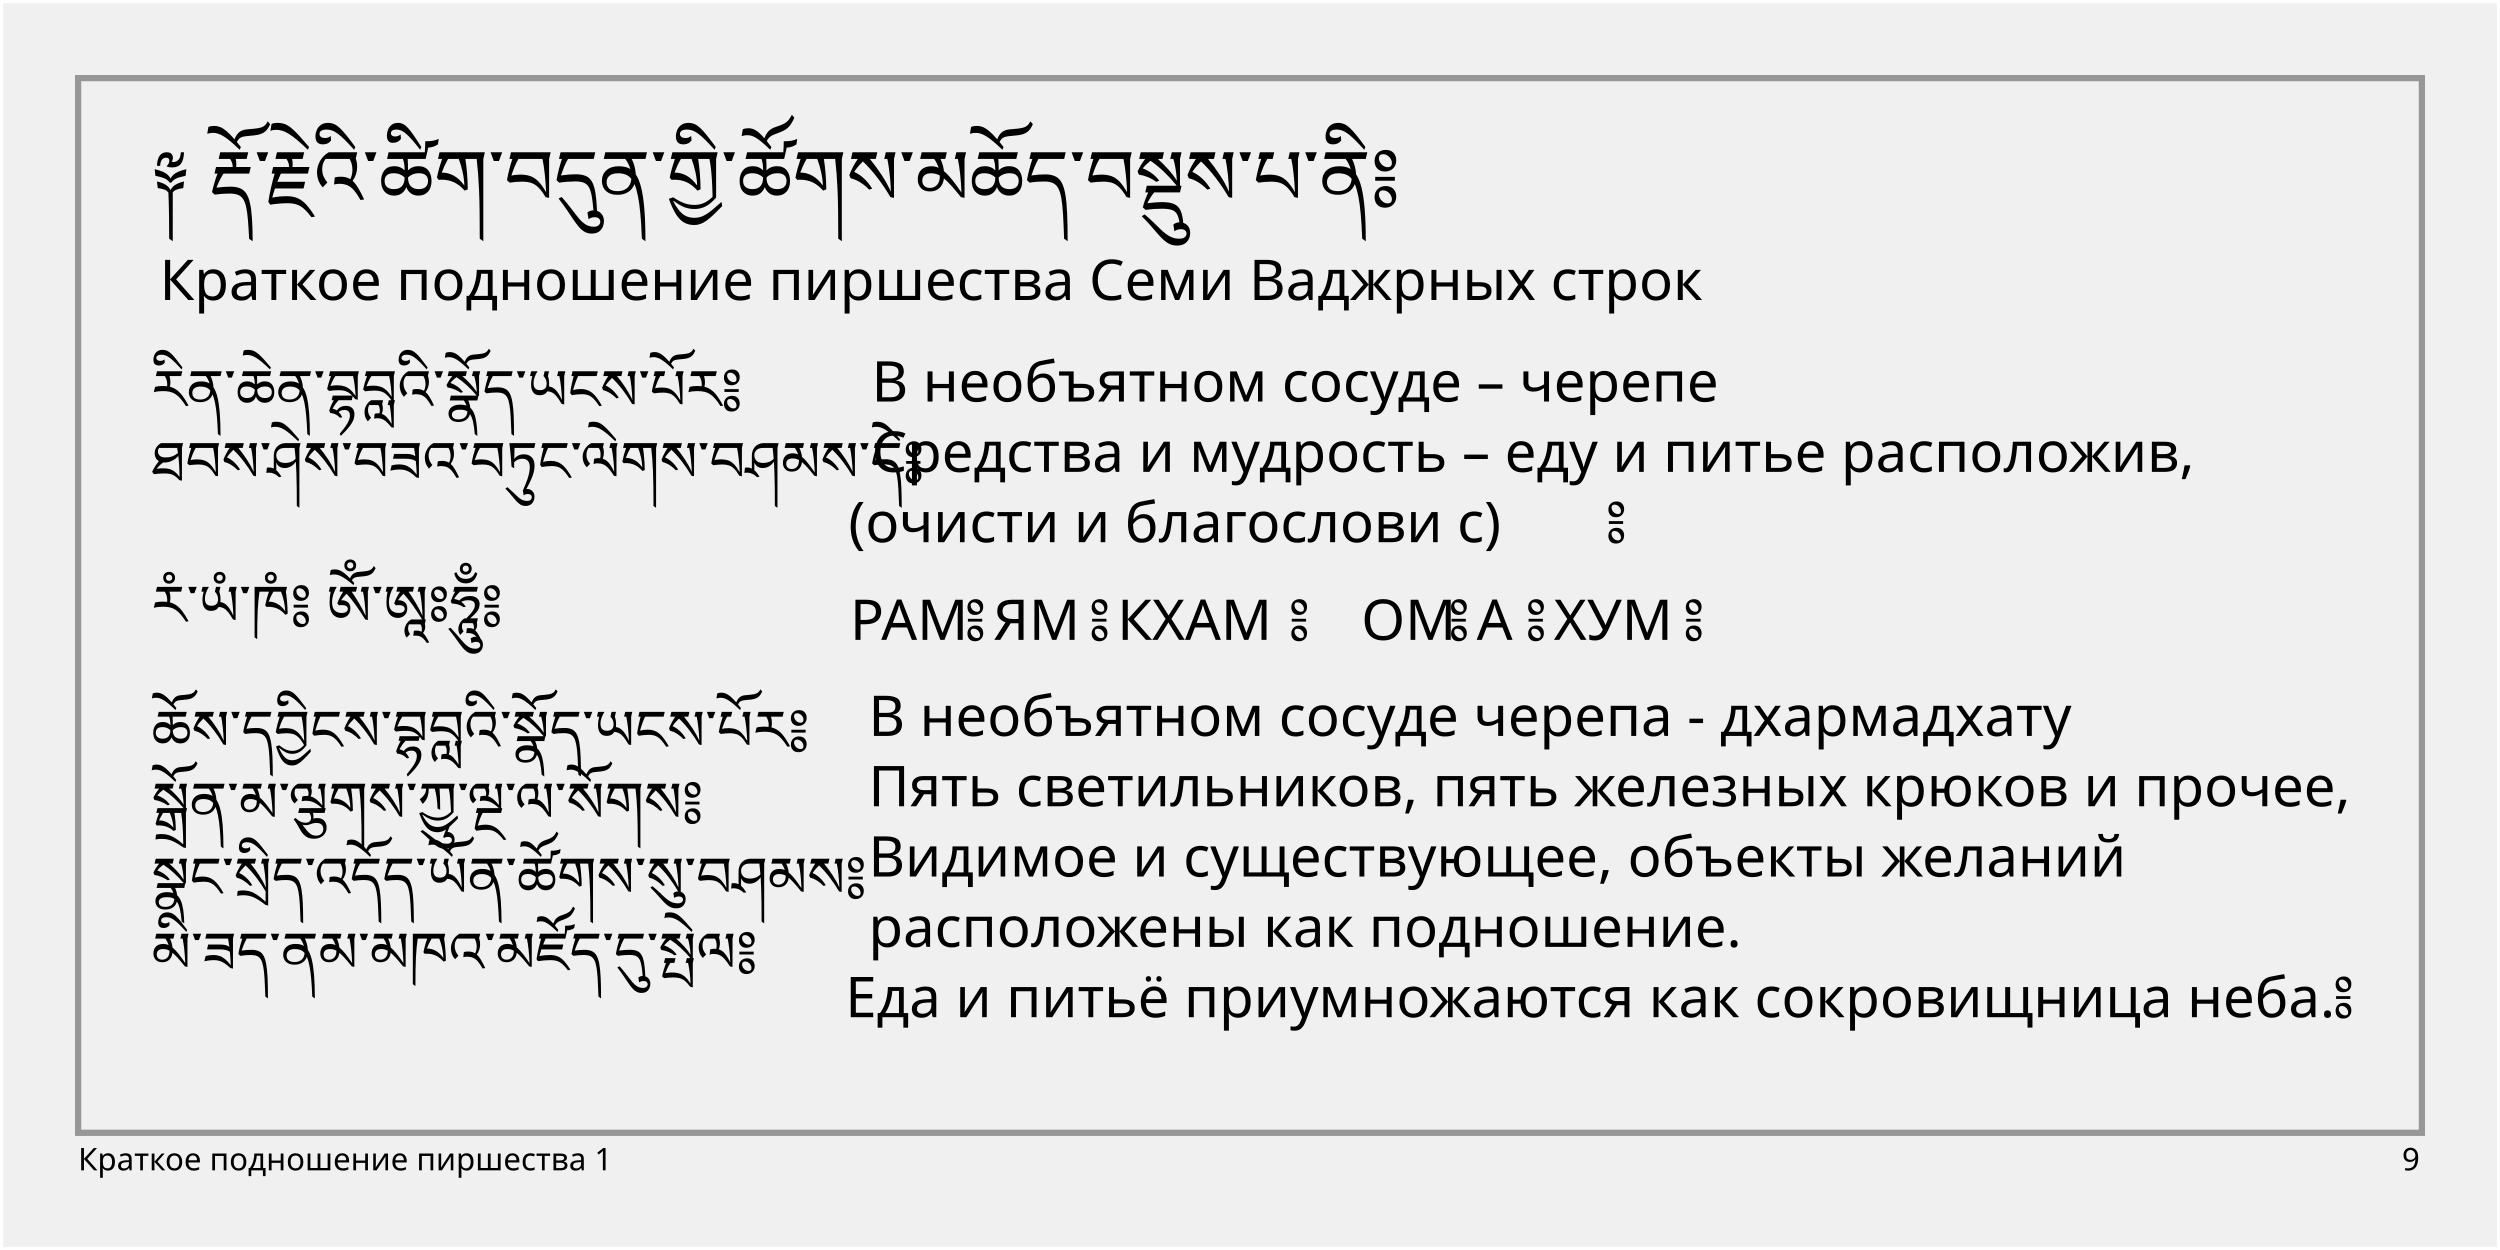
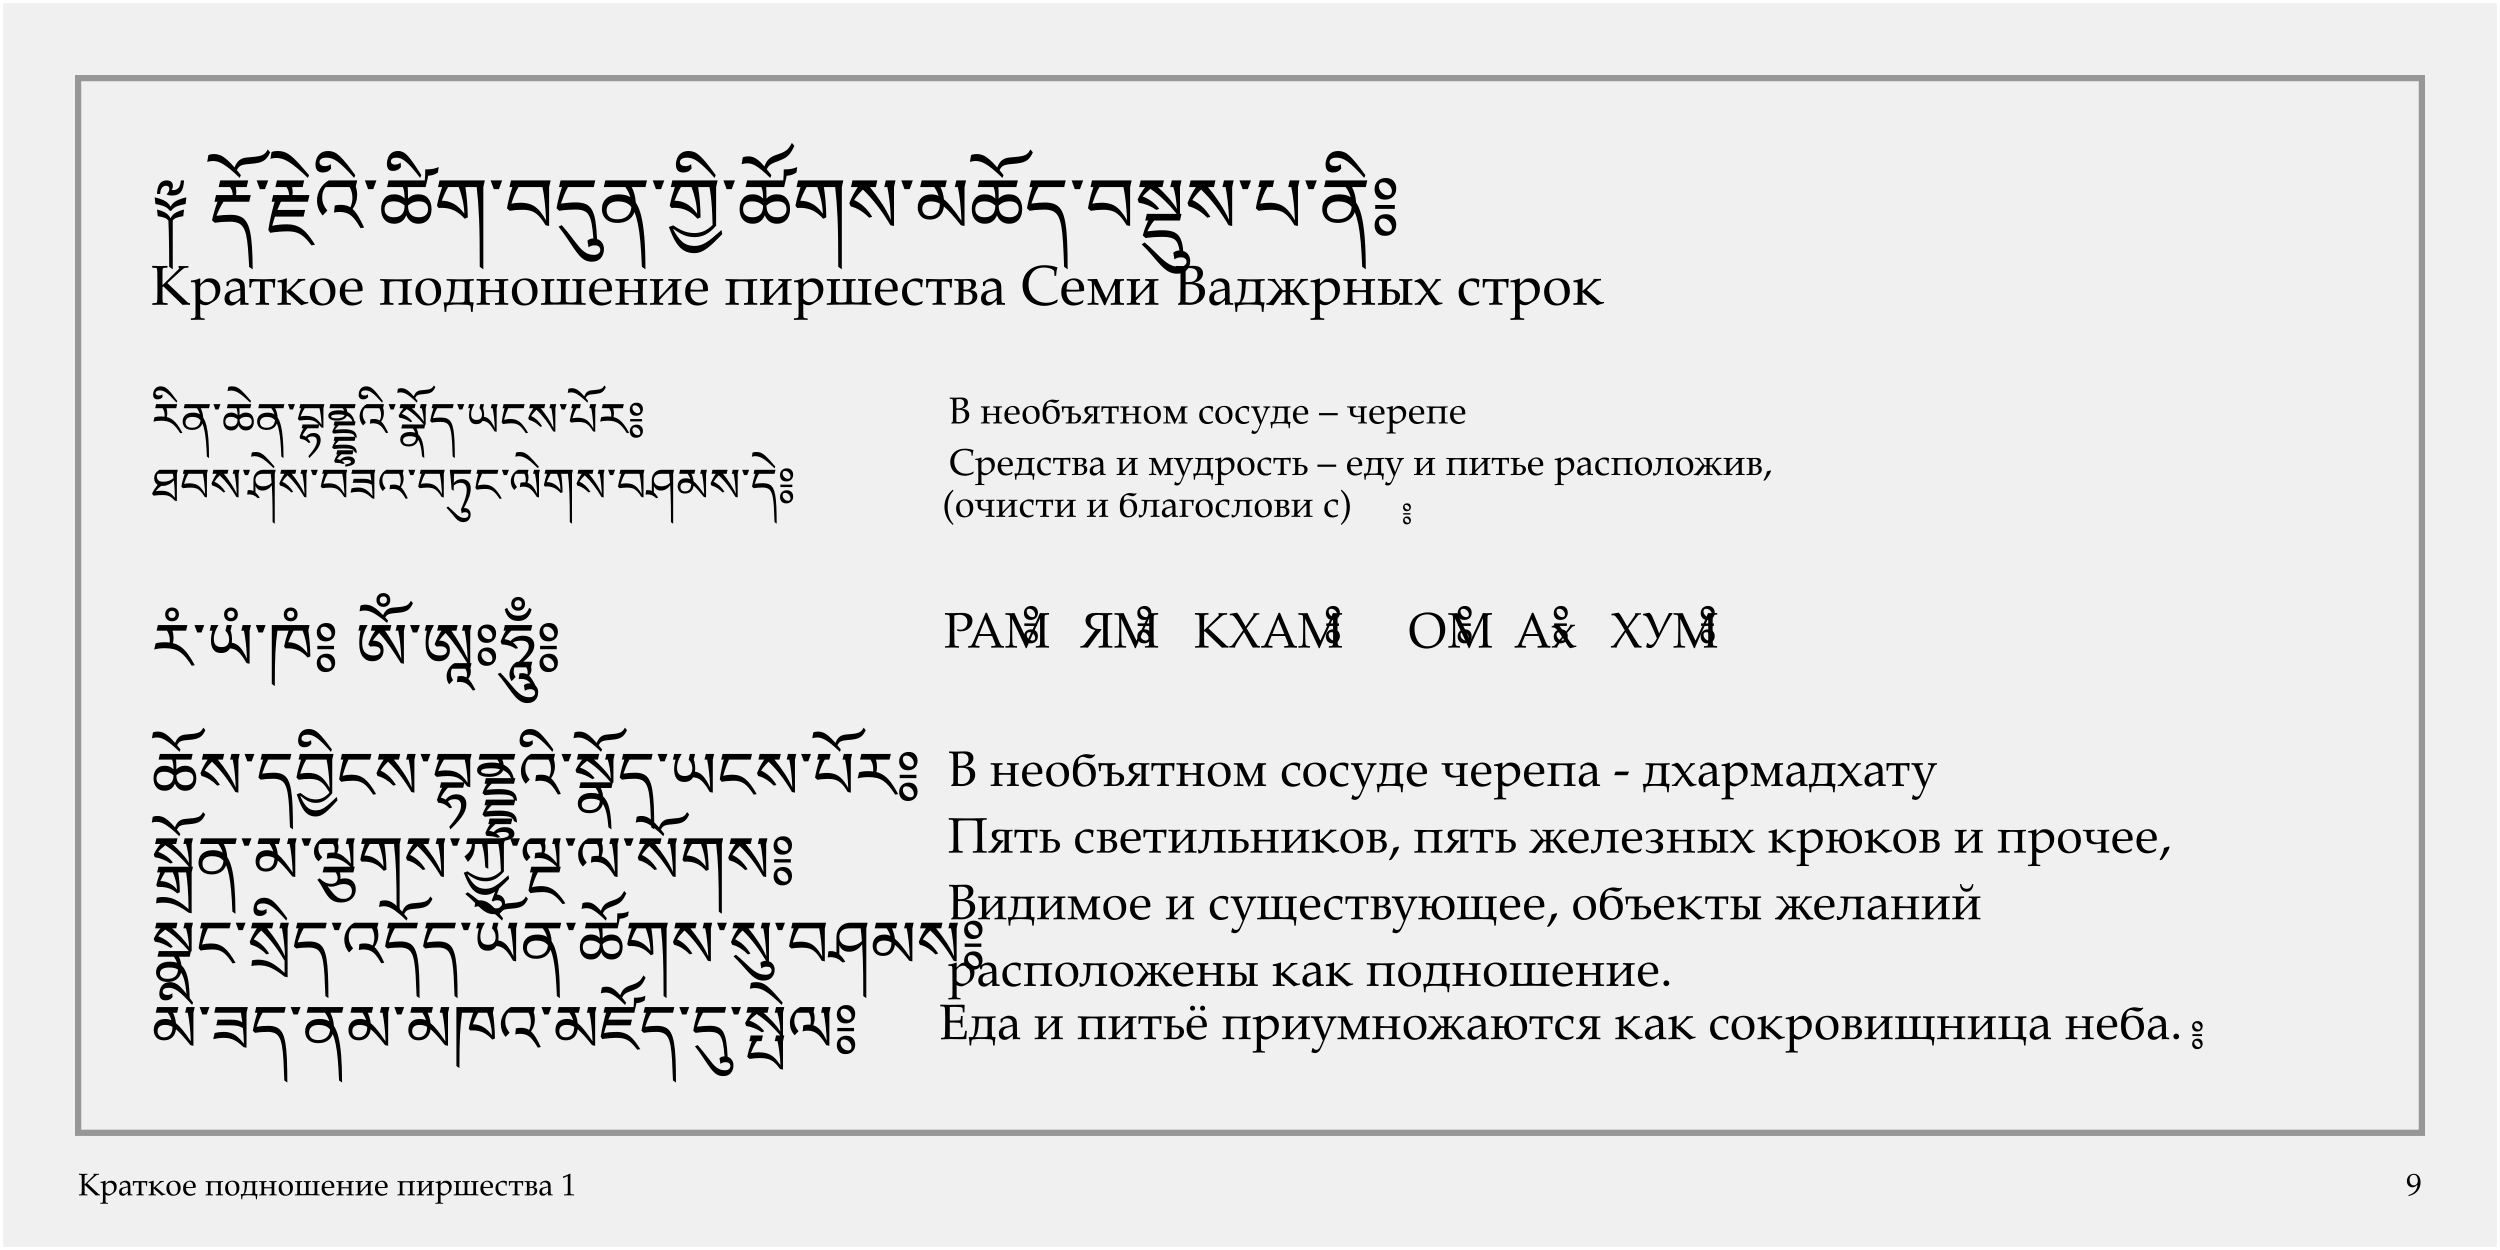
<svg xmlns="http://www.w3.org/2000/svg" width="1600px" height="800px" viewBox="0 0 1600 800" version="1.1">
  <defs />
  <g id="Page-1" stroke="none" stroke-width="1" fill="none" fill-rule="evenodd">
    <g id="7">
      <rect id="Rectangle-1" stroke="#979797" stroke-width="4" x="50" y="50" width="1500" height="675" />
      <rect id="Rectangle-1-Copy-2" stroke="#FFFFFF" stroke-width="4" x="0" y="0" width="1600" height="800" />
-       <text id="9" font-family="Geometria" font-size="20" font-weight="260" fill="#000000">
-         <tspan x="1537.24" y="749">9</tspan>
+       <text id="9" font-family="Palatino Linotype" font-size="20" font-weight="normal" fill="#000000">
+         <tspan x="1540" y="765">9</tspan>
      </text>
-       <text id="Краткое-подношение-п" font-family="Geometria" font-size="20" font-weight="260" fill="#000000">
-         <tspan x="50" y="749">Краткое подношение пиршества 1</tspan>
+       <text id="Краткое-подношение-п" font-family="Palatino Linotype" font-size="20" font-weight="normal" fill="#000000">
+         <tspan x="50" y="765">Краткое подношение пиршества 1</tspan>
      </text>
-       <text id="༈-རྡོ་རྗེའི་ཚིག་བདུན" font-family="Kailasa" font-size="49.48" font-weight="normal" fill="#000000">
-         <tspan x="97" y="131">༈ རྡོ་རྗེའི་ཚིག་བདུན་གྱི་ཚོགས་མཆོད་བསྡུས་པ་ནི༔</tspan>
+       <text id="༈-རྡོ་རྗེའི་ཚིག་བདུན" font-family="Tibetan Machine Uni" font-size="49.48" font-weight="normal" fill="#000000">
+         <tspan x="97" y="149">༈ རྡོ་རྗེའི་ཚིག་བདུན་གྱི་ཚོགས་མཆོད་བསྡུས་པ་ནི༔</tspan>
      </text>
-       <text id="རིན་ཆེན་བྷབླའི་སྣོད་" font-family="Kailasa" font-size="36" font-weight="normal" line-spacing="48" fill="#000000">
-         <tspan x="97" y="262">རིན་ཆེན་བྷབླའི་སྣོད་ཡངས་པོར༔</tspan>
-         <tspan x="97" y="308">ཐབས་ཤེས་བཟའ་བཏུང་ལེགས་བཤམས་དེ༔ </tspan>
+       <text id="རིན་ཆེན་བྷནྡྷའི་སྣོད" font-family="Tibetan Machine Uni" font-size="30" font-weight="normal" line-spacing="42" fill="#000000">
+         <tspan x="97" y="279">རིན་ཆེན་བྷནྡྷའི་སྣོད་ཡངས་པོར༔</tspan>
+         <tspan x="97" y="321">ཐབས་ཤེས་བཟའ་བཏུང་ལེགས་བཤམས་དེ༔</tspan>
      </text>
-       <text id="ཆོས་དབྱིངས་བྷབླའི་སྣ" font-family="Kailasa" font-size="36" font-weight="normal" line-spacing="48" fill="#000000">
-         <tspan x="97" y="480">ཆོས་དབྱིངས་བྷབླའི་སྣོད་ཡངས་པོར༔</tspan>
-         <tspan x="97" y="526">སྒྲོན་མ་ལྕགས་ཀྱུ་ལྔ་ལ་སོགས༔</tspan>
-         <tspan x="97" y="574">སྣང་སྲིད་འདོད་ཡོན་ཚོགས་སུ་བཤམས༔</tspan>
-         <tspan x="97" y="622">མི་ཟད་ནམ་མཁའ་མཛོད་དུ་སྤེལ༔  </tspan>
+       <text id="ཆོས་དབྱིངས་བྷནྡྷའི་ས" font-family="Tibetan Machine Uni" font-size="42" font-weight="normal" line-spacing="54" fill="#000000">
+         <tspan x="97" y="511">ཆོས་དབྱིངས་བྷནྡྷའི་སྣོད་ཡངས་པོར༔</tspan>
+         <tspan x="97" y="565">སྒྲོན་མ་ལྕགས་ཀྱུ་ལྔ་ལ་སོགས༔</tspan>
+         <tspan x="97" y="619">སྣང་སྲིད་འདོད་ཡོན་ཚོགས་སུ་བཤམས༔</tspan>
+         <tspan x="97" y="673">མི་ཟད་ནམ་མཁའ་མཛོད་དུ་སྤེལ༔  </tspan>
      </text>
-       <text id="Краткое-подношение-п" font-family="Geometria" font-size="36" font-weight="260" fill="#000000">
-         <tspan x="102.16" y="192">Краткое подношение пиршества Семи Ваджрных строк </tspan>
+       <text id="Краткое-подношение-п" font-family="Palatino Linotype" font-size="36" font-weight="normal" fill="#000000">
+         <tspan x="96.544" y="195">Краткое подношение пиршества Семи Ваджрных строк </tspan>
      </text>
-       <text id="В-необъятном-сосуде-" font-family="Geometria" font-size="36" font-weight="260" fill="#000000">
-         <tspan x="557.832" y="257">В необъятном сосуде – черепе</tspan>
-         <tspan x="557.832" y="302">Средства и мудрость – еду и питье расположив,</tspan>
-         <tspan x="543" y="347">      (очисти и благослови с) </tspan>
-         <tspan x="1027.571" y="346.468" font-family="Kailasa" font-weight="normal">༔</tspan>
+       <text id="В-необъятном-сосуде-" font-family="Palatino Linotype" font-size="24" font-weight="normal" fill="#000000">
+         <tspan x="607.078" y="271">В необъятном сосуде – черепе</tspan>
+         <tspan x="607.078" y="303.992">Средства и мудрость – еду и питье расположив,</tspan>
+         <tspan x="603" y="330.789">      (очисти и благослови с) </tspan>
+         <tspan x="897.043" y="334.89" font-family="Kokonor" font-size="18">༔</tspan>
      </text>
-       <text id="В-необъятном-сосуде-" font-family="Geometria" font-size="36" font-weight="260" fill="#000000">
-         <tspan x="555.832" y="471">В необъятном сосуде черепа - дхармадхату</tspan>
-         <tspan x="555.832" y="516">Пять светильников, пять железных крюков и прочее,</tspan>
-         <tspan x="555.832" y="561">Видимое и существующее, объекты желаний </tspan>
-         <tspan x="555.832" y="606">      расположены как подношение.</tspan>
-         <tspan x="541" y="651">Еда и питьё приумножаются как сокровищница неба. </tspan>
-         <tspan x="1492.995" y="650.468" font-family="Kailasa" font-weight="normal">༔</tspan>
+       <text id="В-необъятном-сосуде-" font-family="Palatino Linotype" font-size="32" font-weight="normal" fill="#000000">
+         <tspan x="606.438" y="503">В необъятном сосуде черепа - дхармадхату</tspan>
+         <tspan x="606.438" y="545.656">Пять светильников, пять железных крюков и прочее,</tspan>
+         <tspan x="606.438" y="588.312">Видимое и существующее, объекты желаний </tspan>
+         <tspan x="606.438" y="630.969">      расположены как подношение.</tspan>
+         <tspan x="601" y="665.031">Еда и питьё приумножаются как сокровищница неба. </tspan>
+         <tspan x="1401.776" y="670.499" font-family="Kokonor" font-size="24">༔</tspan>
      </text>
-       <text id="རཾ་ཡཾ་ཁཾ༔-ཨོཾ་ཨཱཿཧཱུྃ" font-family="Kailasa" font-size="36" font-weight="normal" line-spacing="48" fill="#000000">
-         <tspan x="97" y="400">རཾ་ཡཾ་ཁཾ༔ ཨོཾ་ཨཱཿཧཱུྃ༔</tspan>
+       <text id="རཾ་ཡཾ་ཁཾ༔-ཨོཾ་ཨཱཿཧཱུྃ" font-family="Tibetan Machine Uni" font-size="42" font-weight="normal" line-spacing="54" fill="#000000">
+         <tspan x="97" y="428.5">རཾ་ཡཾ་ཁཾ༔ ཨོཾ་ཨཱཿཧཱུྃ༔</tspan>
      </text>
-       <text id="РАМ༔-ЯМ༔-КХАМ༔--ОМ༔-" font-family="Geometria" font-size="36" font-weight="260" fill="#000000">
-         <tspan x="544" y="409.532">РАМ</tspan>
-         <tspan x="617.379" y="409" font-family="Kailasa" font-weight="normal">༔</tspan>
-         <tspan x="635.556" y="409.532"> ЯМ</tspan>
-         <tspan x="696.875" y="409" font-family="Kailasa" font-weight="normal">༔</tspan>
-         <tspan x="715.053" y="409.532"> КХАМ</tspan>
-         <tspan x="824.648" y="409" font-family="Kailasa" font-weight="normal">༔  </tspan>
-         <tspan x="871.182" y="409.532">ОМ</tspan>
-         <tspan x="926.885" y="409" font-family="Kailasa" font-weight="normal">༔</tspan>
-         <tspan x="945.062" y="409.532"> А</tspan>
-         <tspan x="976.213" y="409" font-family="Kailasa" font-weight="normal">༔</tspan>
-         <tspan x="994.39" y="409.532"> ХУМ</tspan>
-         <tspan x="1077.13" y="409" font-family="Kailasa" font-weight="normal">༔</tspan>
+       <text id="РАМ༔-ЯМ༔-КХАМ༔--ОМ༔-" font-family="Palatino Linotype" font-size="32" font-weight="normal" fill="#000000">
+         <tspan x="604" y="414.408">РАМ</tspan>
+         <tspan x="653.706" y="410.5" font-family="Kokonor">༔</tspan>
+         <tspan x="691.42" y="414.408"> ЯМ</tspan>
+         <tspan x="726.283" y="410.5" font-family="Kokonor">༔</tspan>
+         <tspan x="763.996" y="414.408"> КХАМ</tspan>
+         <tspan x="846.952" y="410.5" font-family="Kokonor">༔</tspan>
+         <tspan x="884.666" y="414.408">  </tspan>
+         <tspan x="900.666" y="414.408">ОМ</tspan>
+         <tspan x="931.31" y="410.5" font-family="Kokonor">༔</tspan>
+         <tspan x="969.023" y="414.408"> Ах</tspan>
+         <tspan x="992.807" y="410.5" font-family="Kokonor">༔</tspan>
+         <tspan x="1030.521" y="414.408"> ХУМ</tspan>
+         <tspan x="1086.852" y="410.5" font-family="Kokonor">༔</tspan>
      </text>
    </g>
  </g>
</svg>
